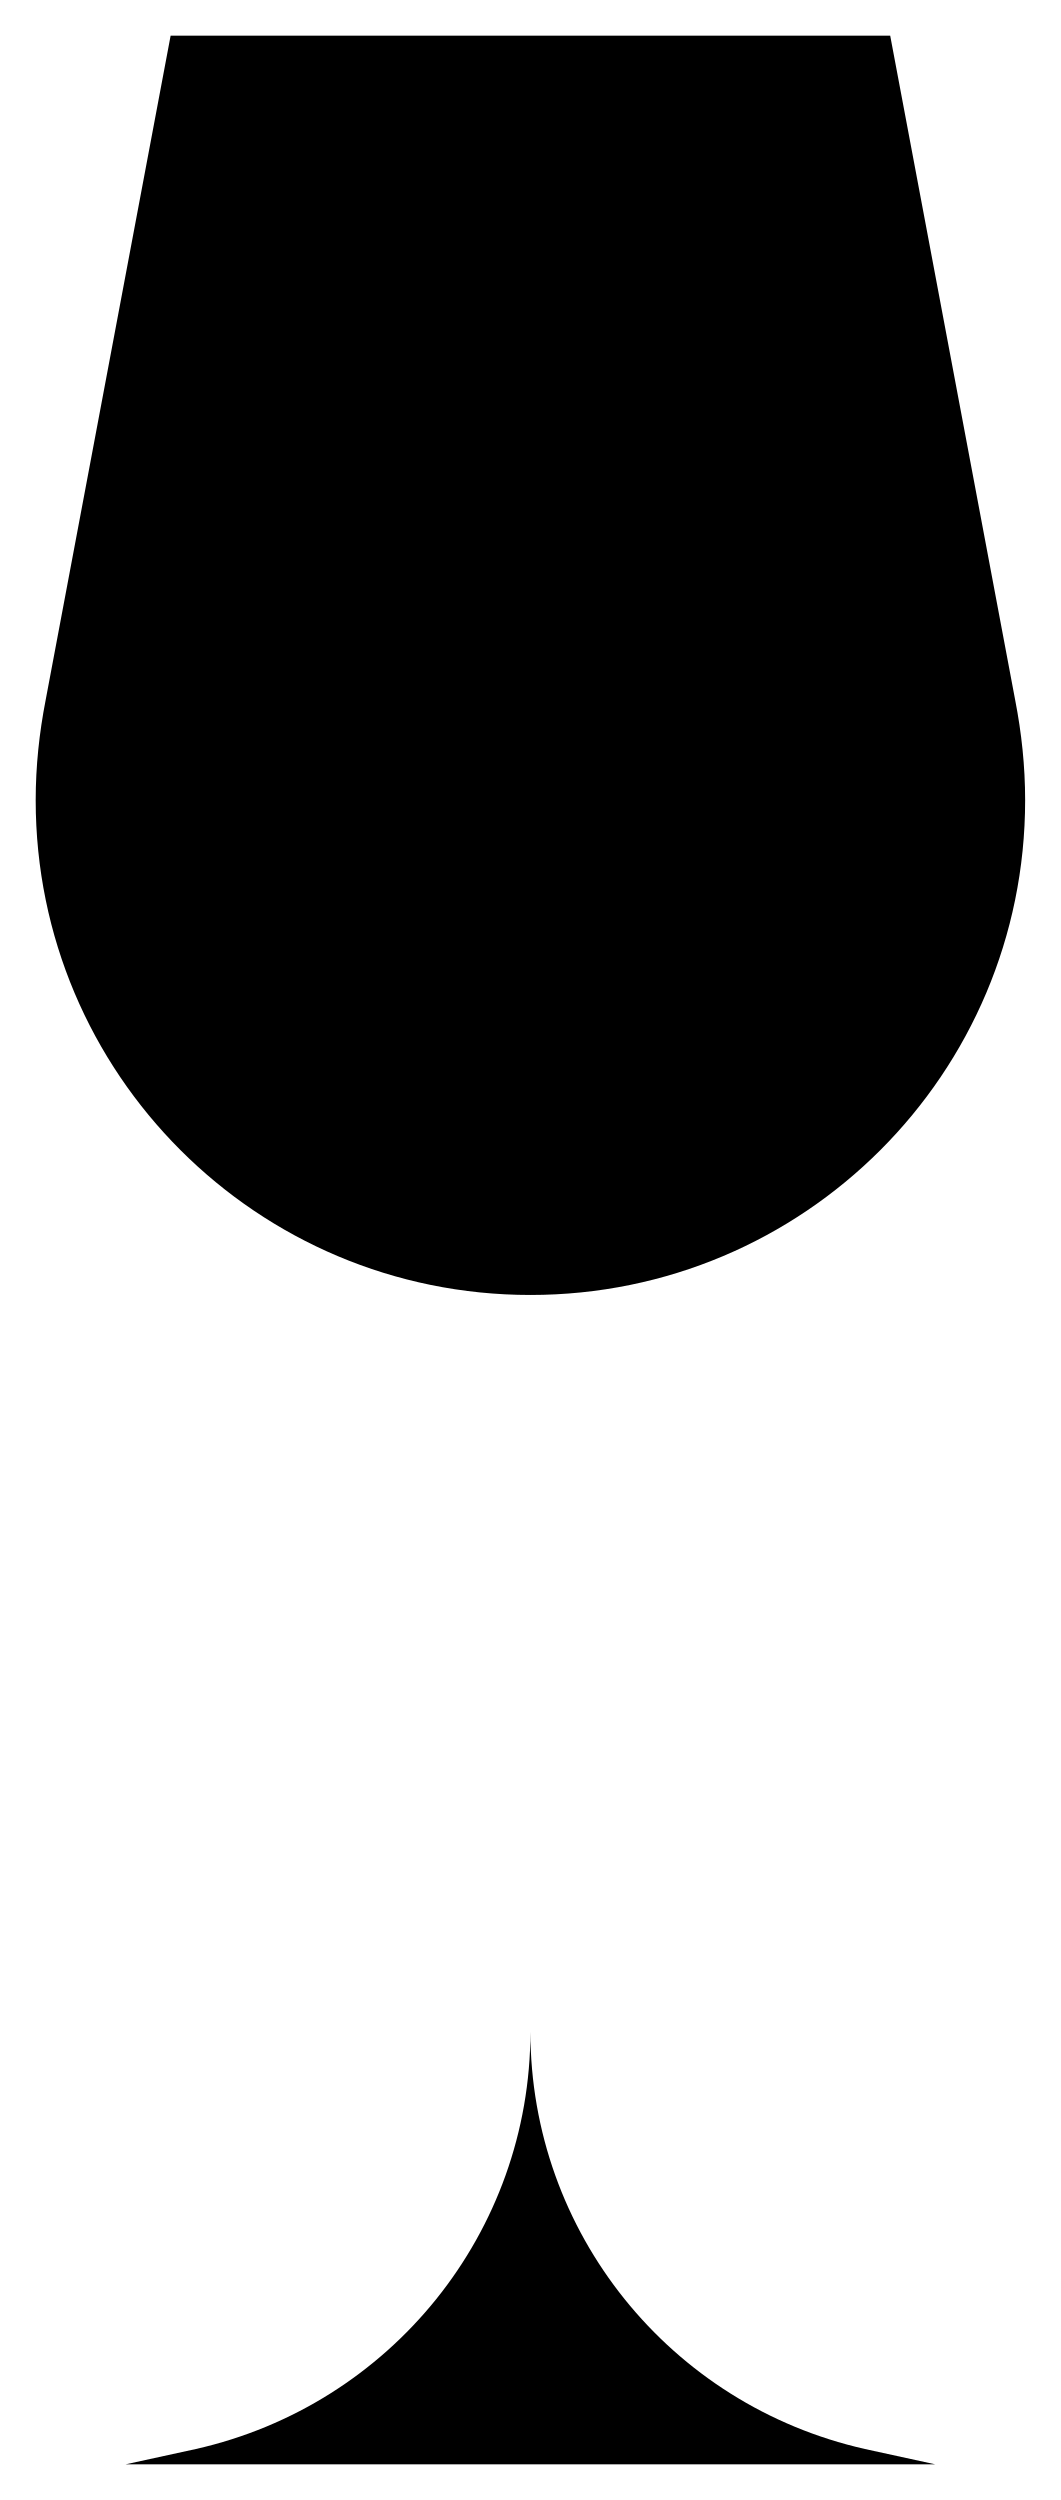
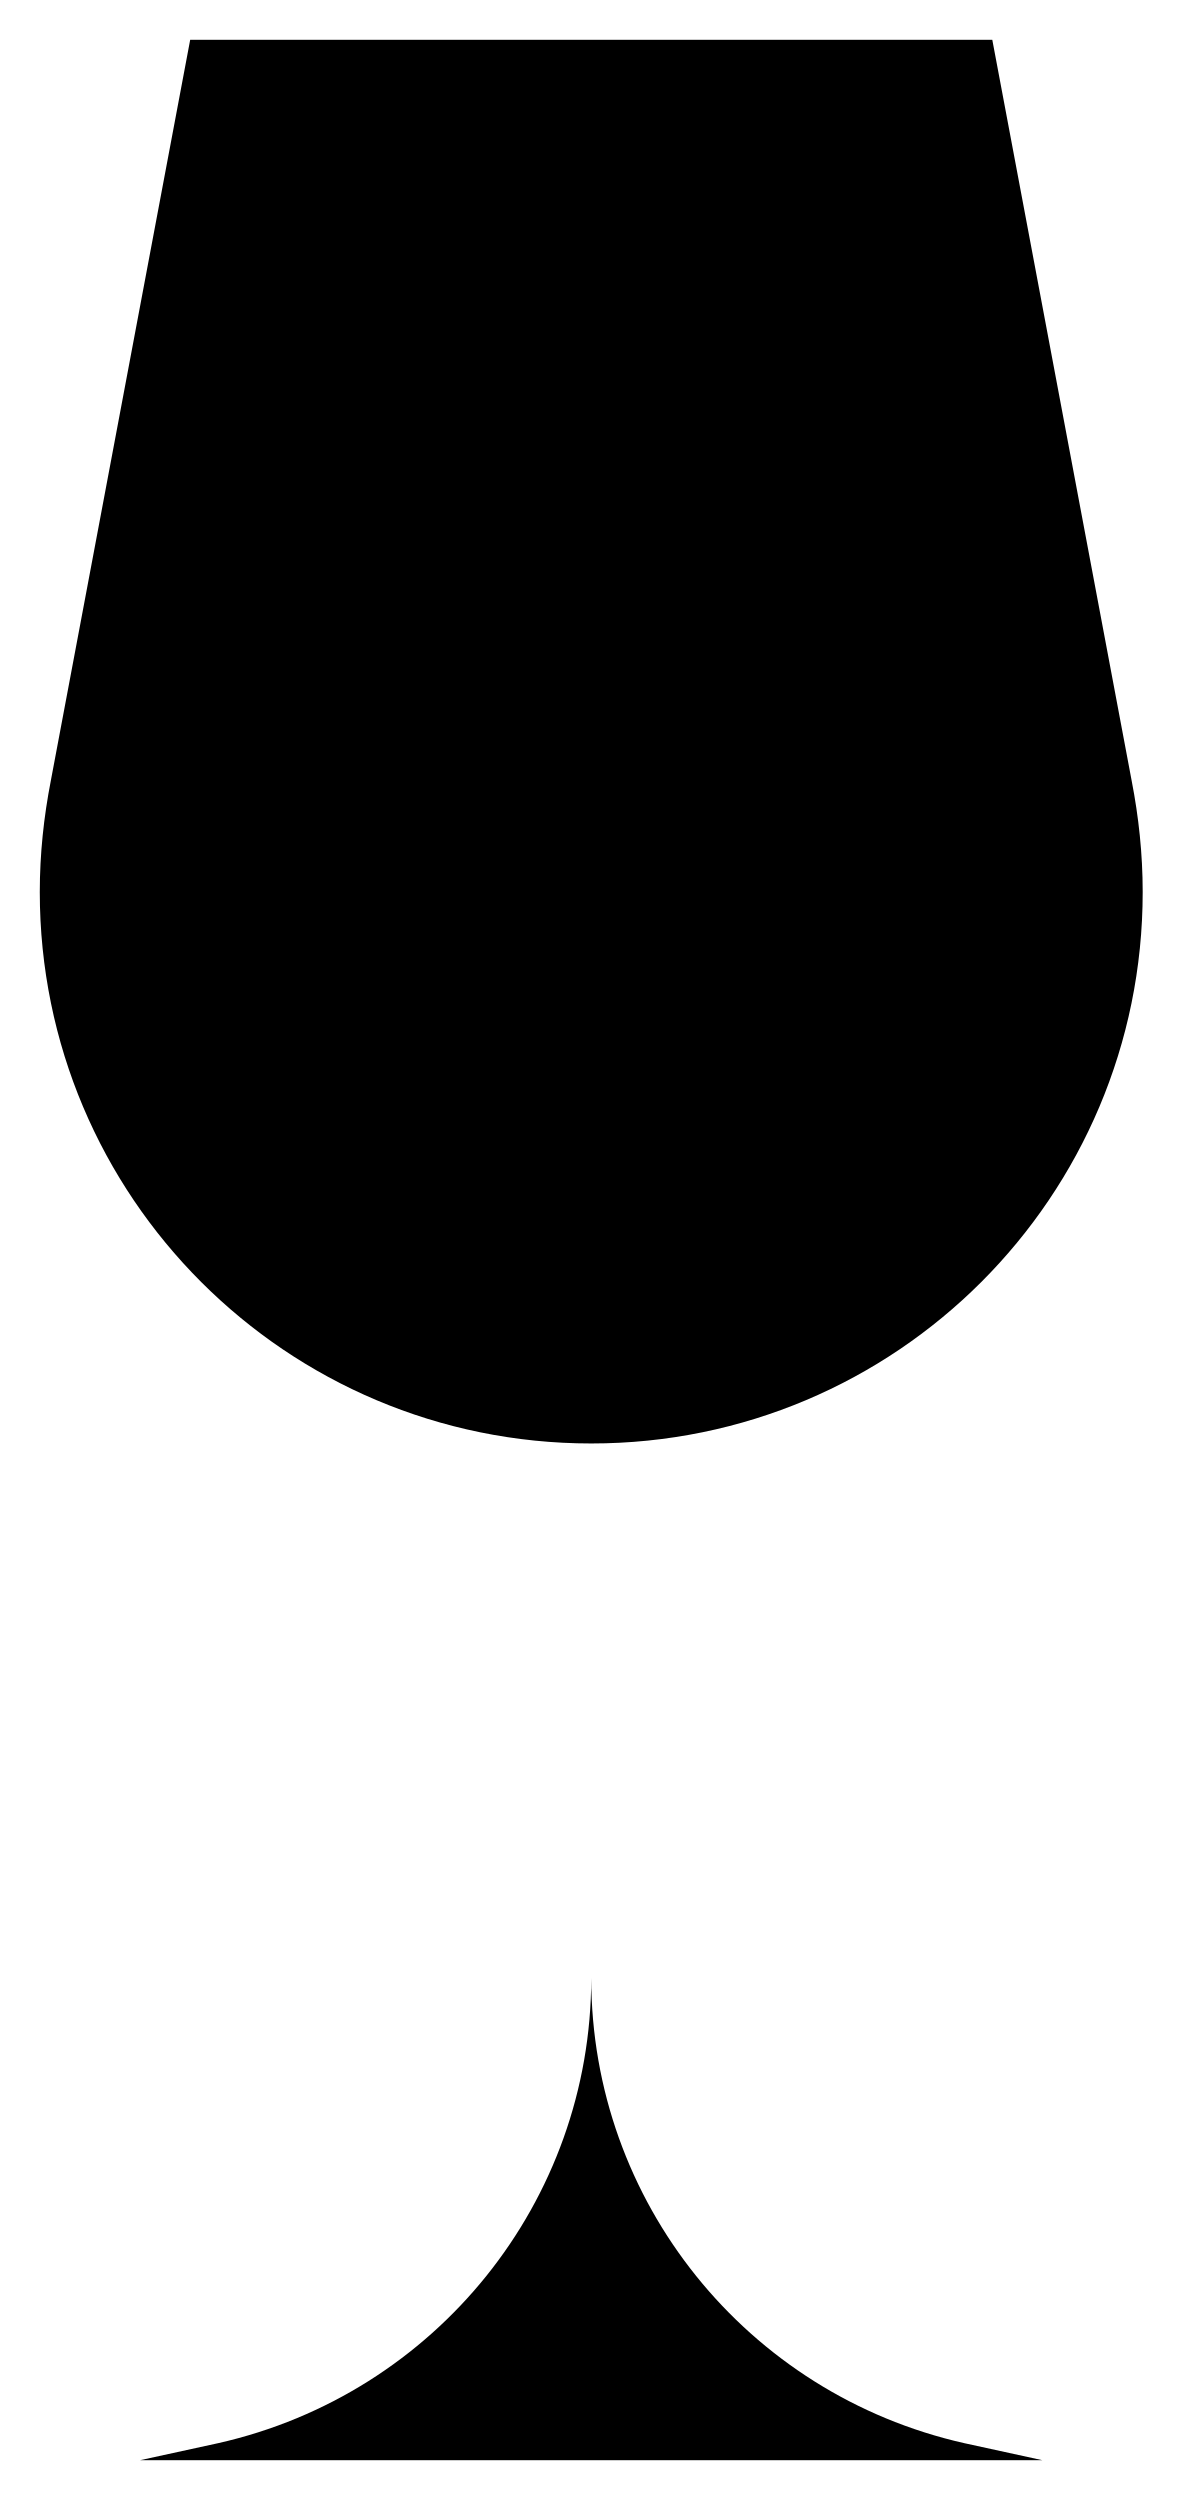
- <svg viewBox="0.011 0.011 41.606 98.05" class="glass-icon glass-icon--wine" role="img" aria-hidden="true" focusable="false">
+ <svg viewBox="0.011 0.011 41.606 87.963" class="glass-icon glass-icon--wine" role="img" aria-hidden="true" focusable="false">
  <g transform="translate(18.52083,-164.3063)">
-     <path class="glass-icon-line" d="m -11.818,165.717 h 28.222" />
-     <path class="glass-icon-line" d="m -11.818,165.717 -4.904,26.07 c -0.247,1.27 -0.388,2.575 -0.388,3.916 0,10.724 8.678,19.403 19.403,19.403 10.724,0 19.403,-8.678 19.403,-19.403 0,-1.341 -0.141,-2.646 -0.388,-3.916 l -4.904,-26.07" />
-     <path class="glass-icon-line" d="m 2.293,243.999 c 0,7.867 5.468,14.64 13.123,16.369 l 2.752,0.6 h -31.75 l 2.752,-0.6 c 7.655,-1.729 13.123,-8.502 13.123,-16.369 z" />
-     <path class="glass-icon-line" d="m 2.293,243.999 v -28.892" />
+     <path class="glass-icon-line" d="M -11.818,165.717 L 16.404,165.717" />
+     <path class="glass-icon-line" d="M -11.818,165.717 L -16.722,191.788 C -16.969,193.058 -17.11,194.363 -17.11,195.703 C -17.11,206.428 -8.431,215.106 2.293,215.106 C 13.018,215.106 21.696,206.428 21.696,195.703 C 21.696,194.363 21.555,193.058 21.308,191.788 L 16.404,165.717" />
+     <path class="glass-icon-line" d="M 2.293,233.911 C 2.293,241.778 7.761,248.552 15.416,250.28 L 18.168,250.88 L -13.582,250.88 L -10.83,250.28 C -3.175,248.552 2.293,241.778 2.293,233.911 Z" />
+     <path class="glass-icon-line" d="M 2.293,233.911 L 2.293,215.106" />
  </g>
</svg>
